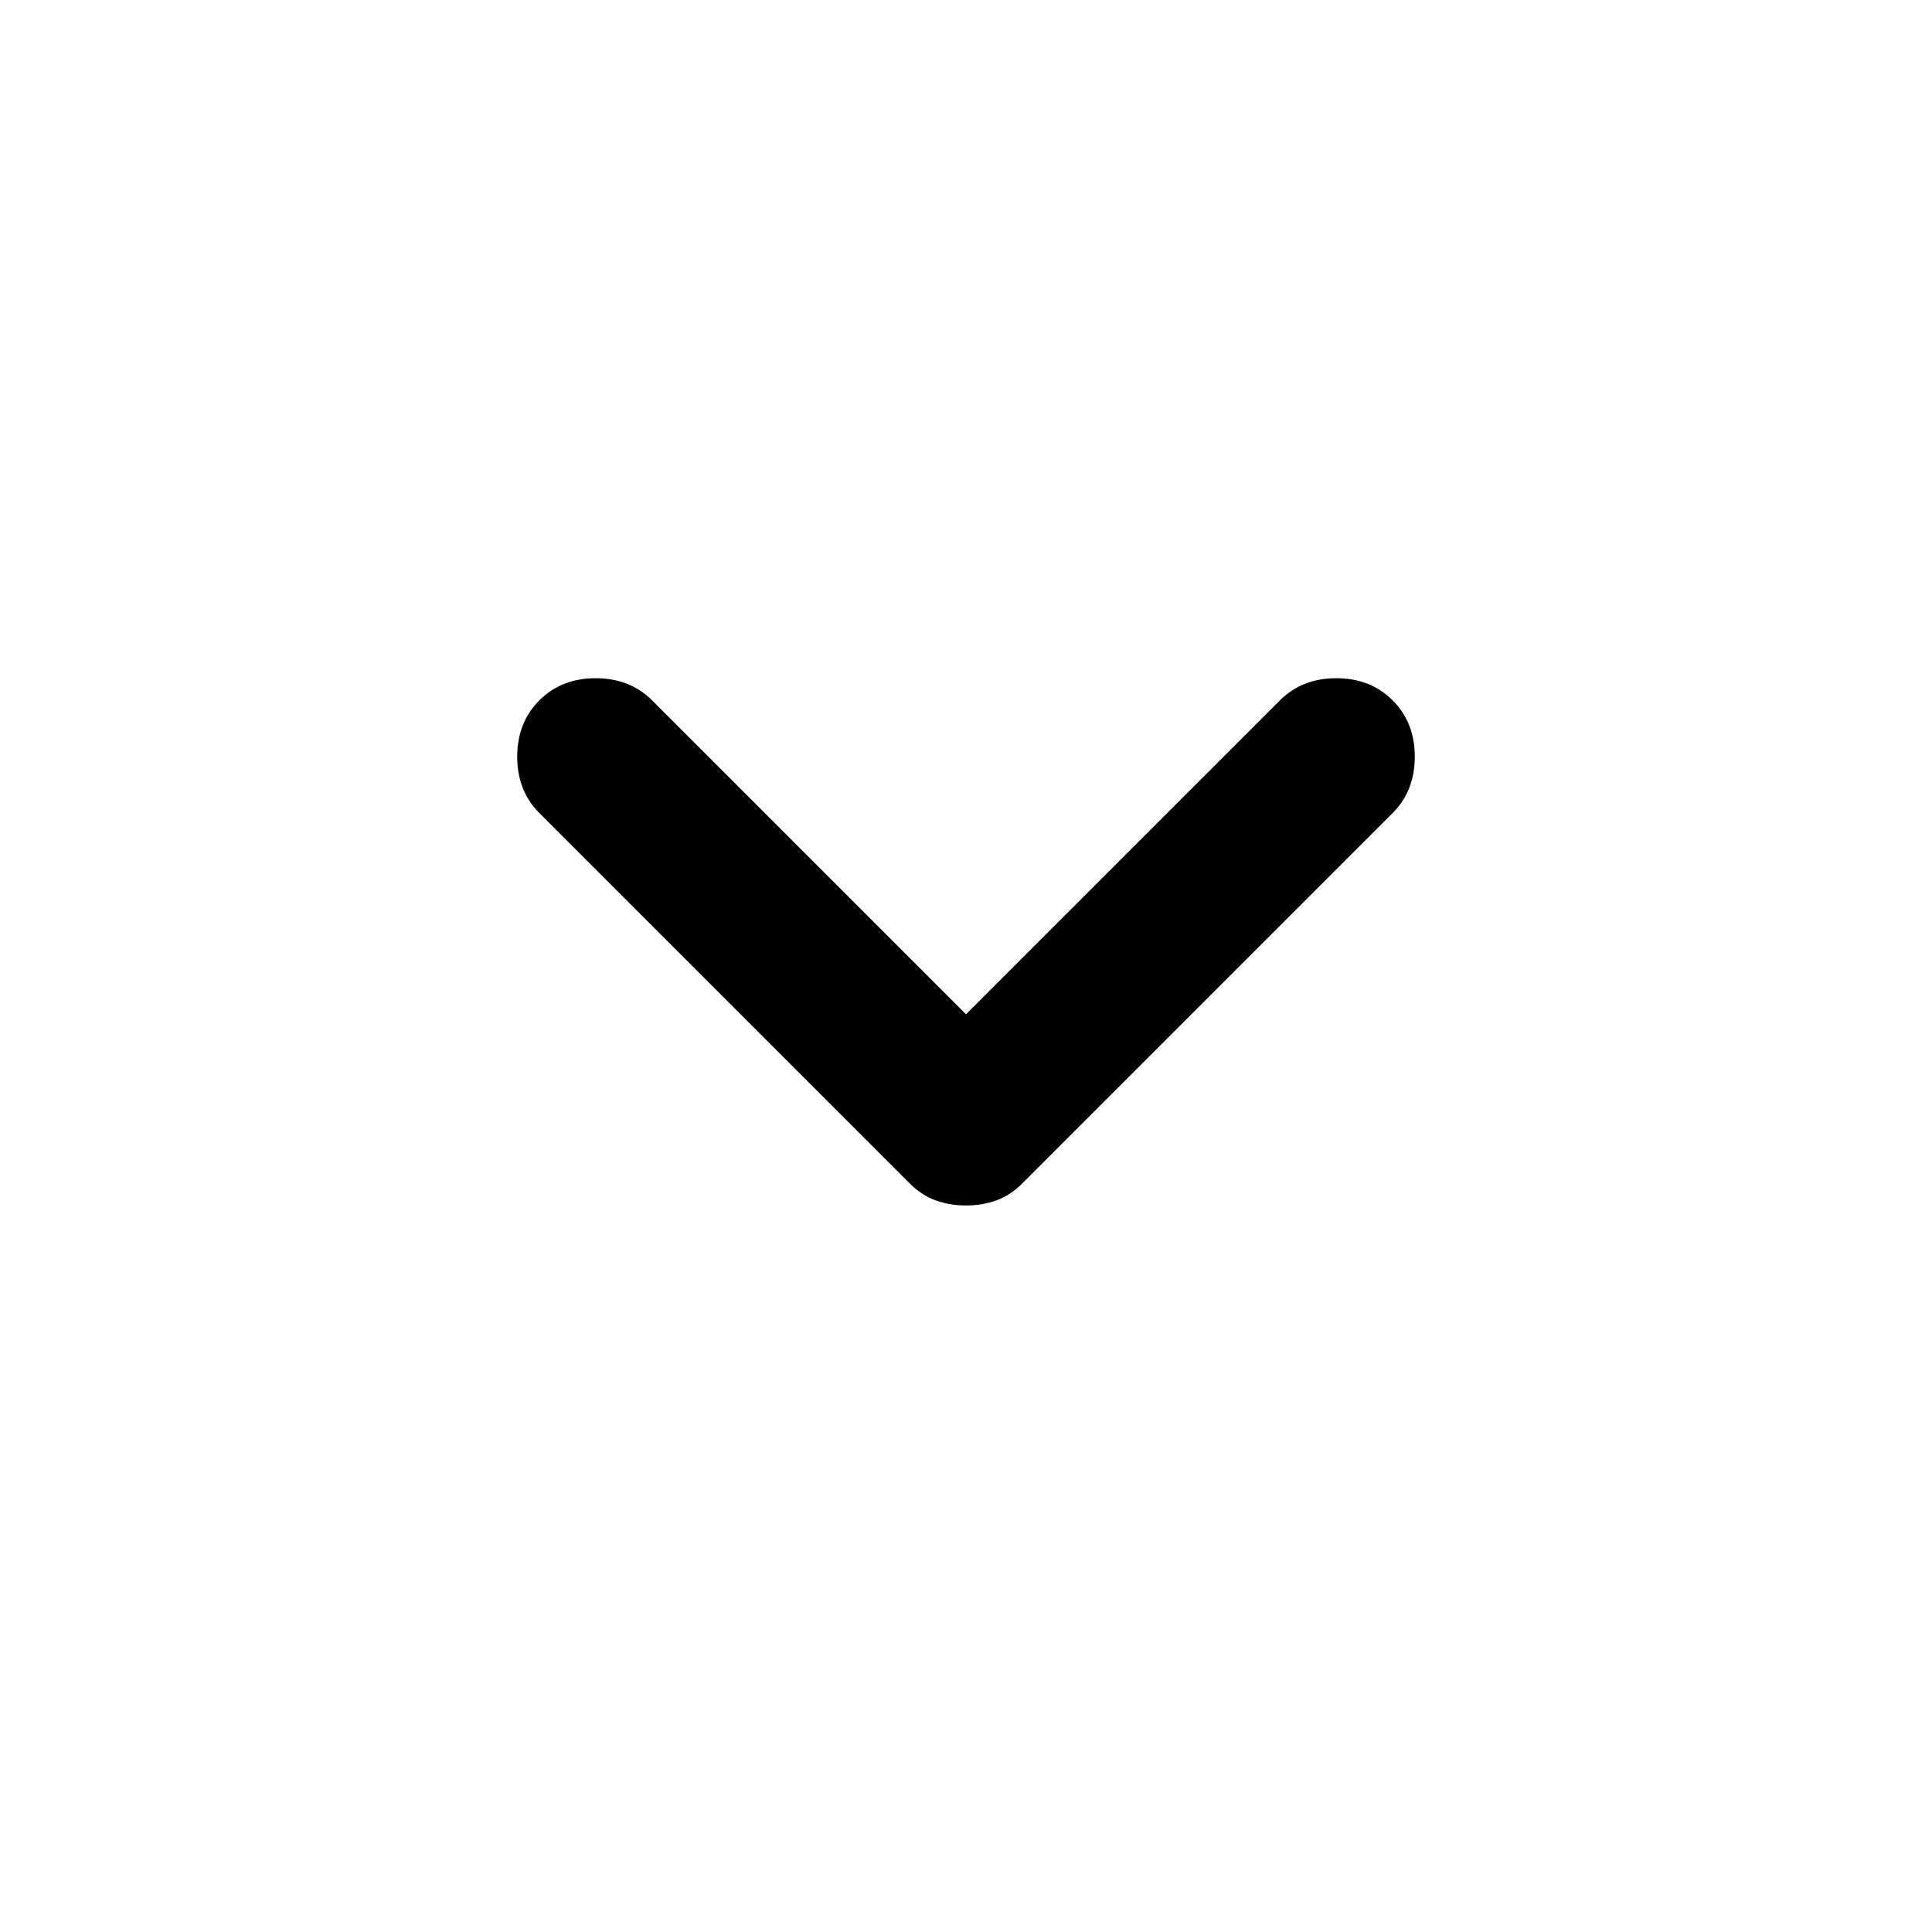
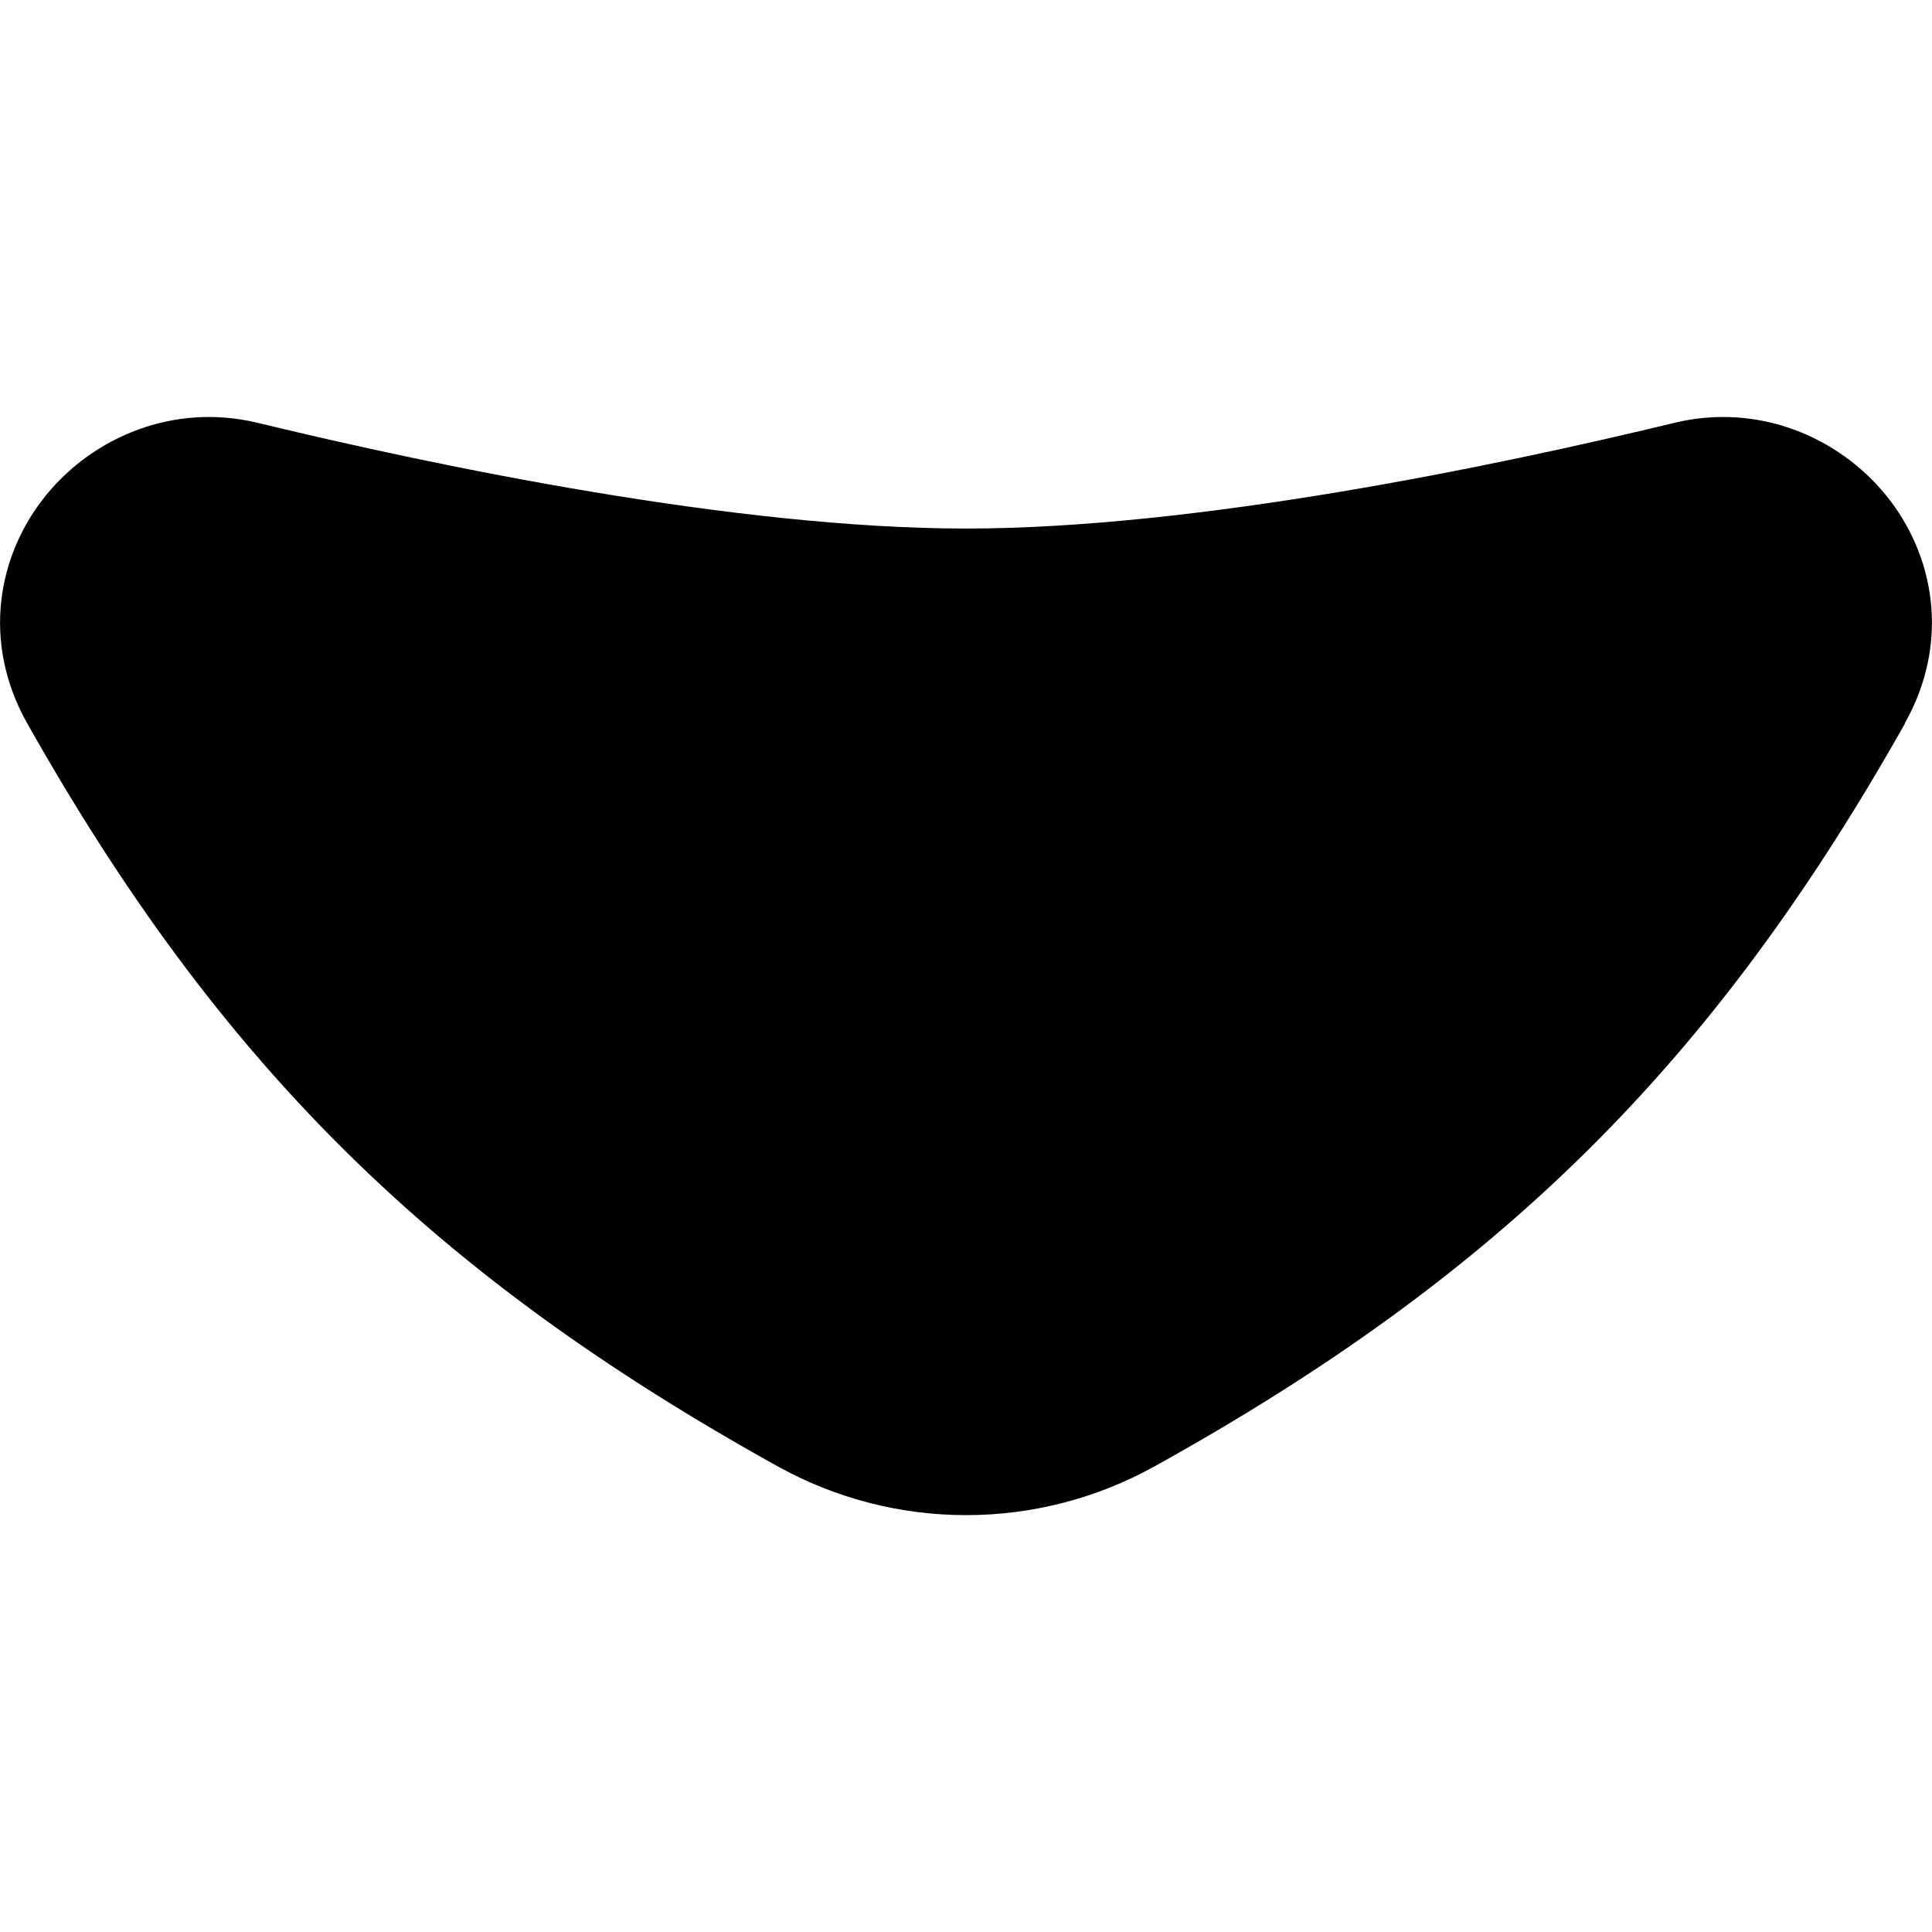
- <svg xmlns="http://www.w3.org/2000/svg" height="24px" viewBox="0 -960 960 960" width="24px" fill="currentColor">
-   <path d="M480-361q-8 0-15-2.5t-13-8.5L268-556q-11-11-11-28t11-28q11-11 28-11t28 11l156 156 156-156q11-11 28-11t28 11q11 11 11 28t-11 28L508-372q-6 6-13 8.5t-15 2.5Z" />
+ <svg xmlns="http://www.w3.org/2000/svg" fill="none" viewBox="0 0 14 14" id="Tailless-Triangle-Arrow-Down-1--Streamline-Flex">
+   <g id="tailless-triangle-arrow-down-1--arrow-down-keyboard">
+     <path id="Union" fill="currentColor" fill-rule="evenodd" d="M13.802 5.243c0.334 -0.592 0.215 -1.224 -0.136 -1.655 -0.343 -0.421 -0.924 -0.671 -1.533 -0.524 -1.313 0.318 -3.475 0.766 -5.133 0.766 -1.659 0 -3.82 -0.448 -5.133 -0.766 -0.609 -0.147 -1.19 0.103 -1.533 0.524 -0.351 0.431 -0.47 1.063 -0.136 1.655 1.393 2.47 2.94 3.997 5.438 5.383 0.849 0.471 1.881 0.471 2.73 0 2.498 -1.386 4.045 -2.912 5.438 -5.383Z" clip-rule="evenodd" stroke-width="1" />
+   </g>
</svg>
